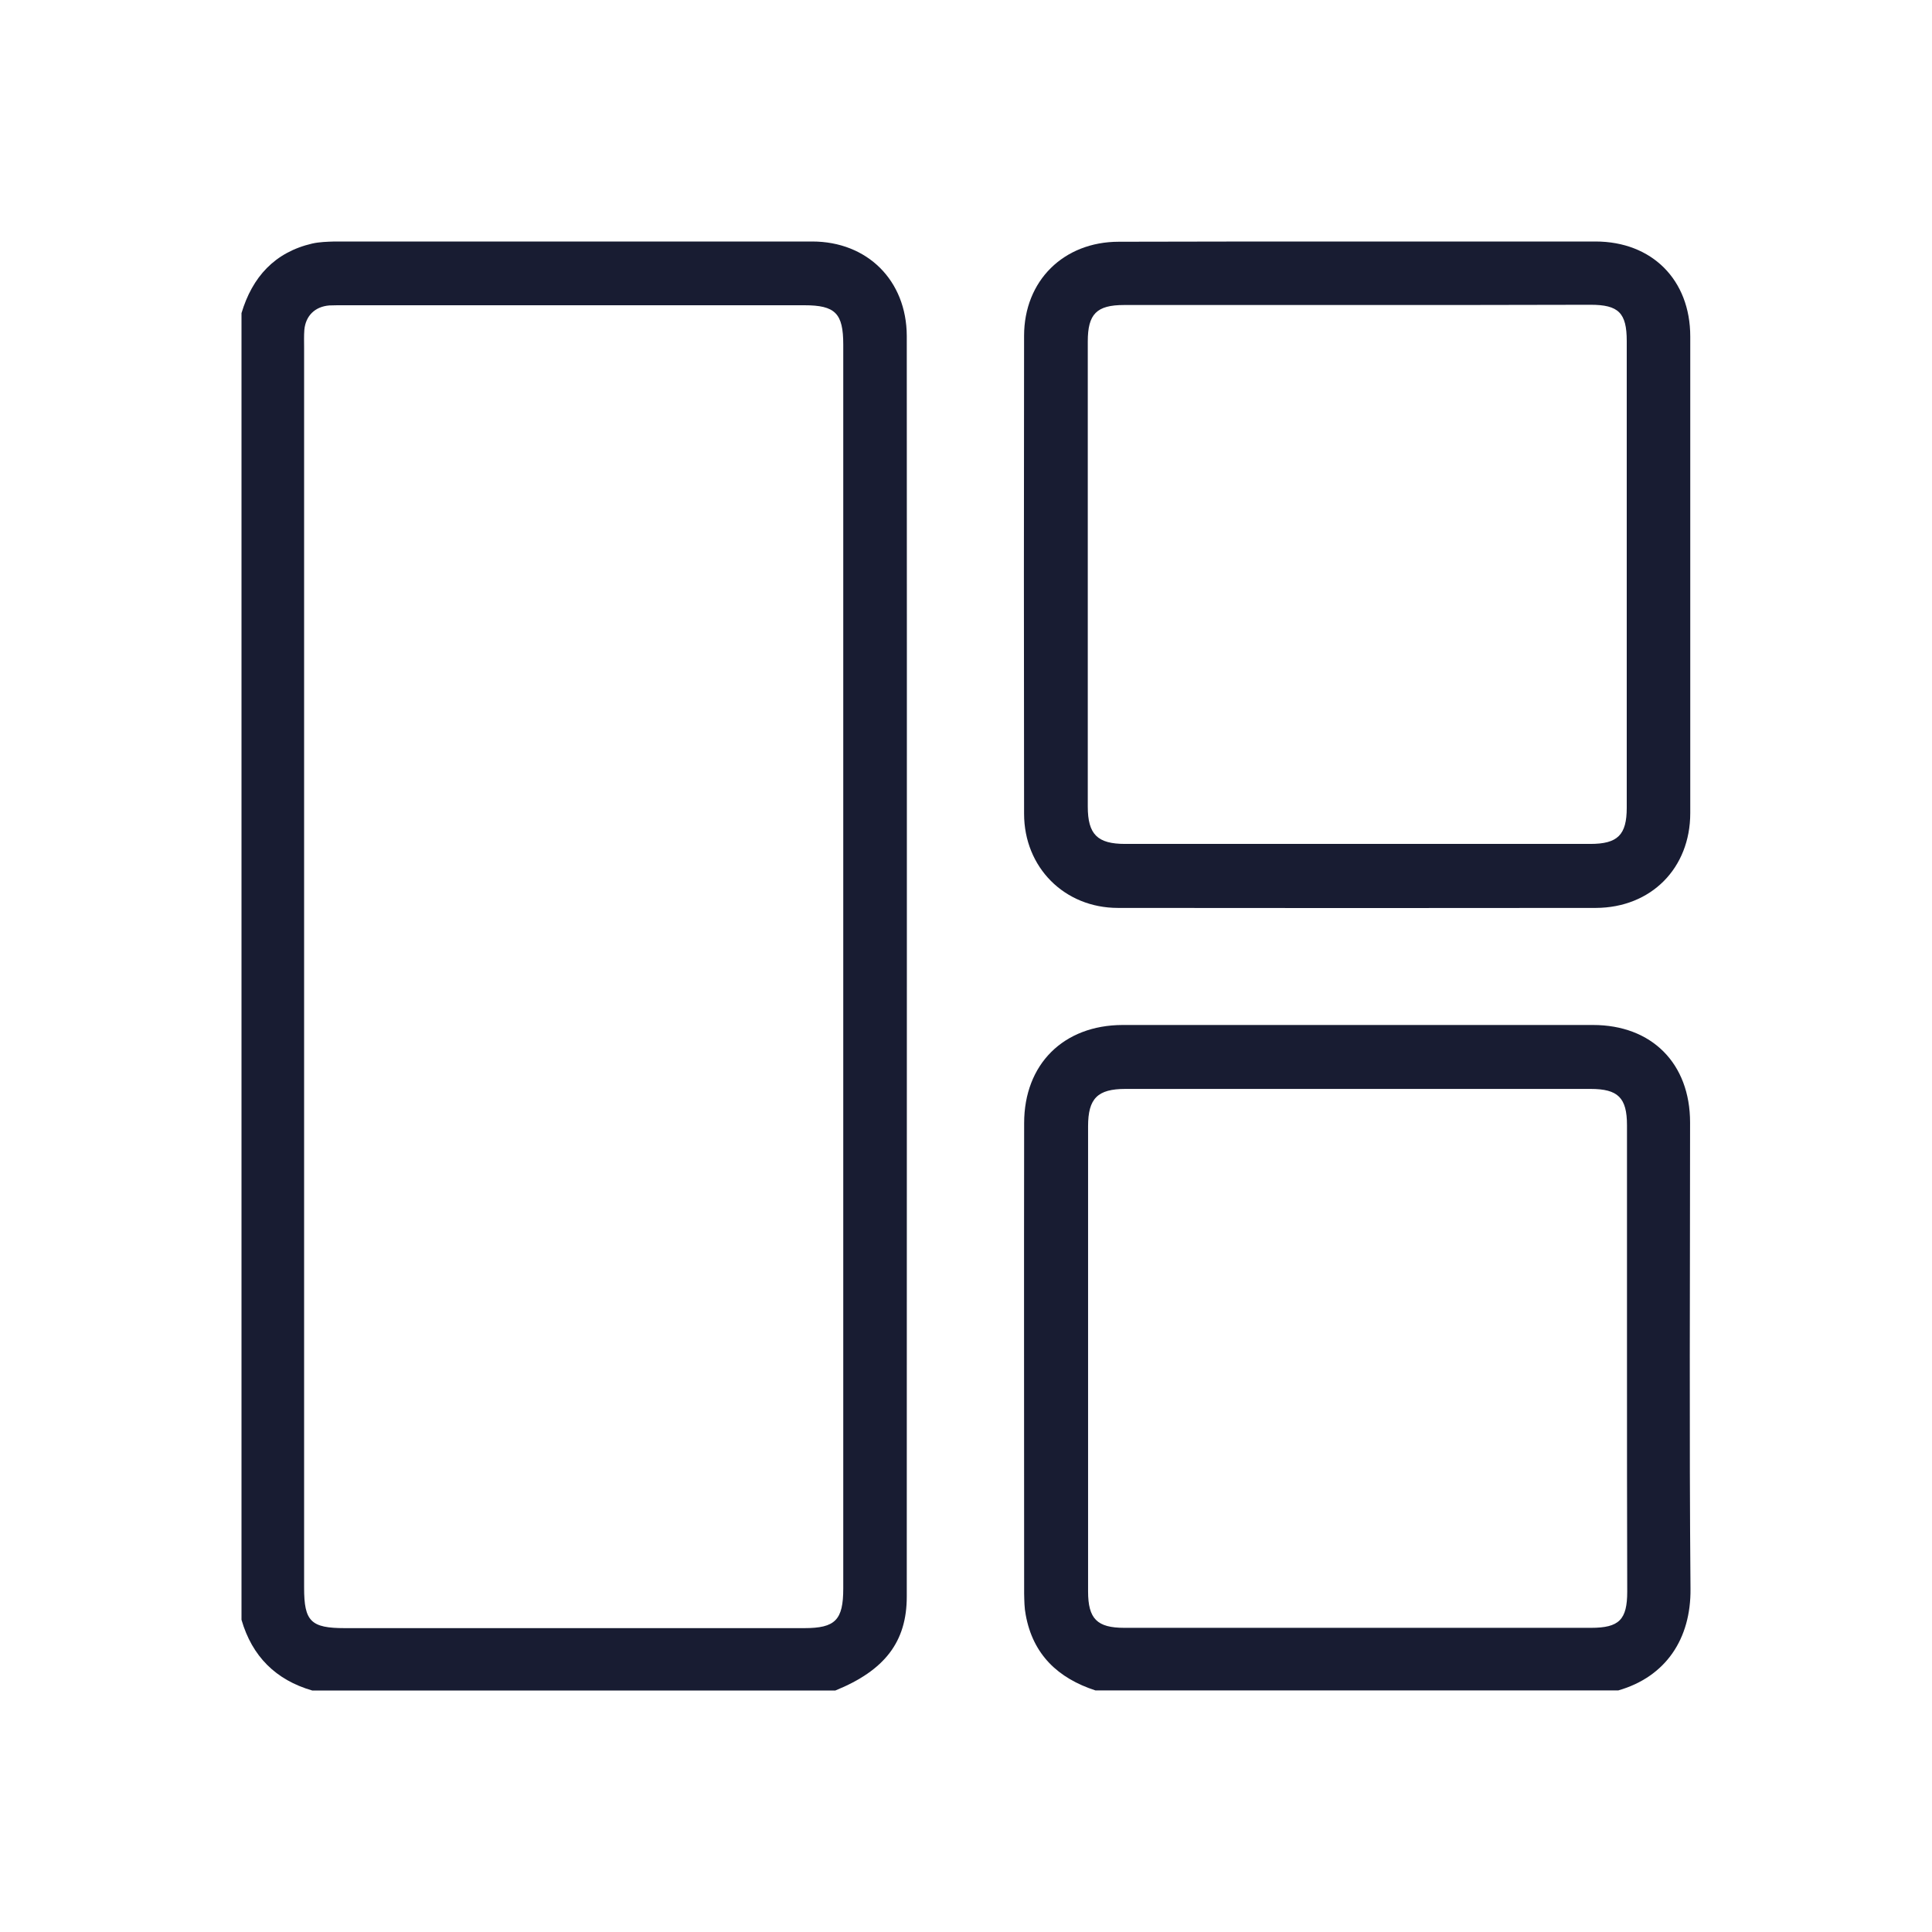
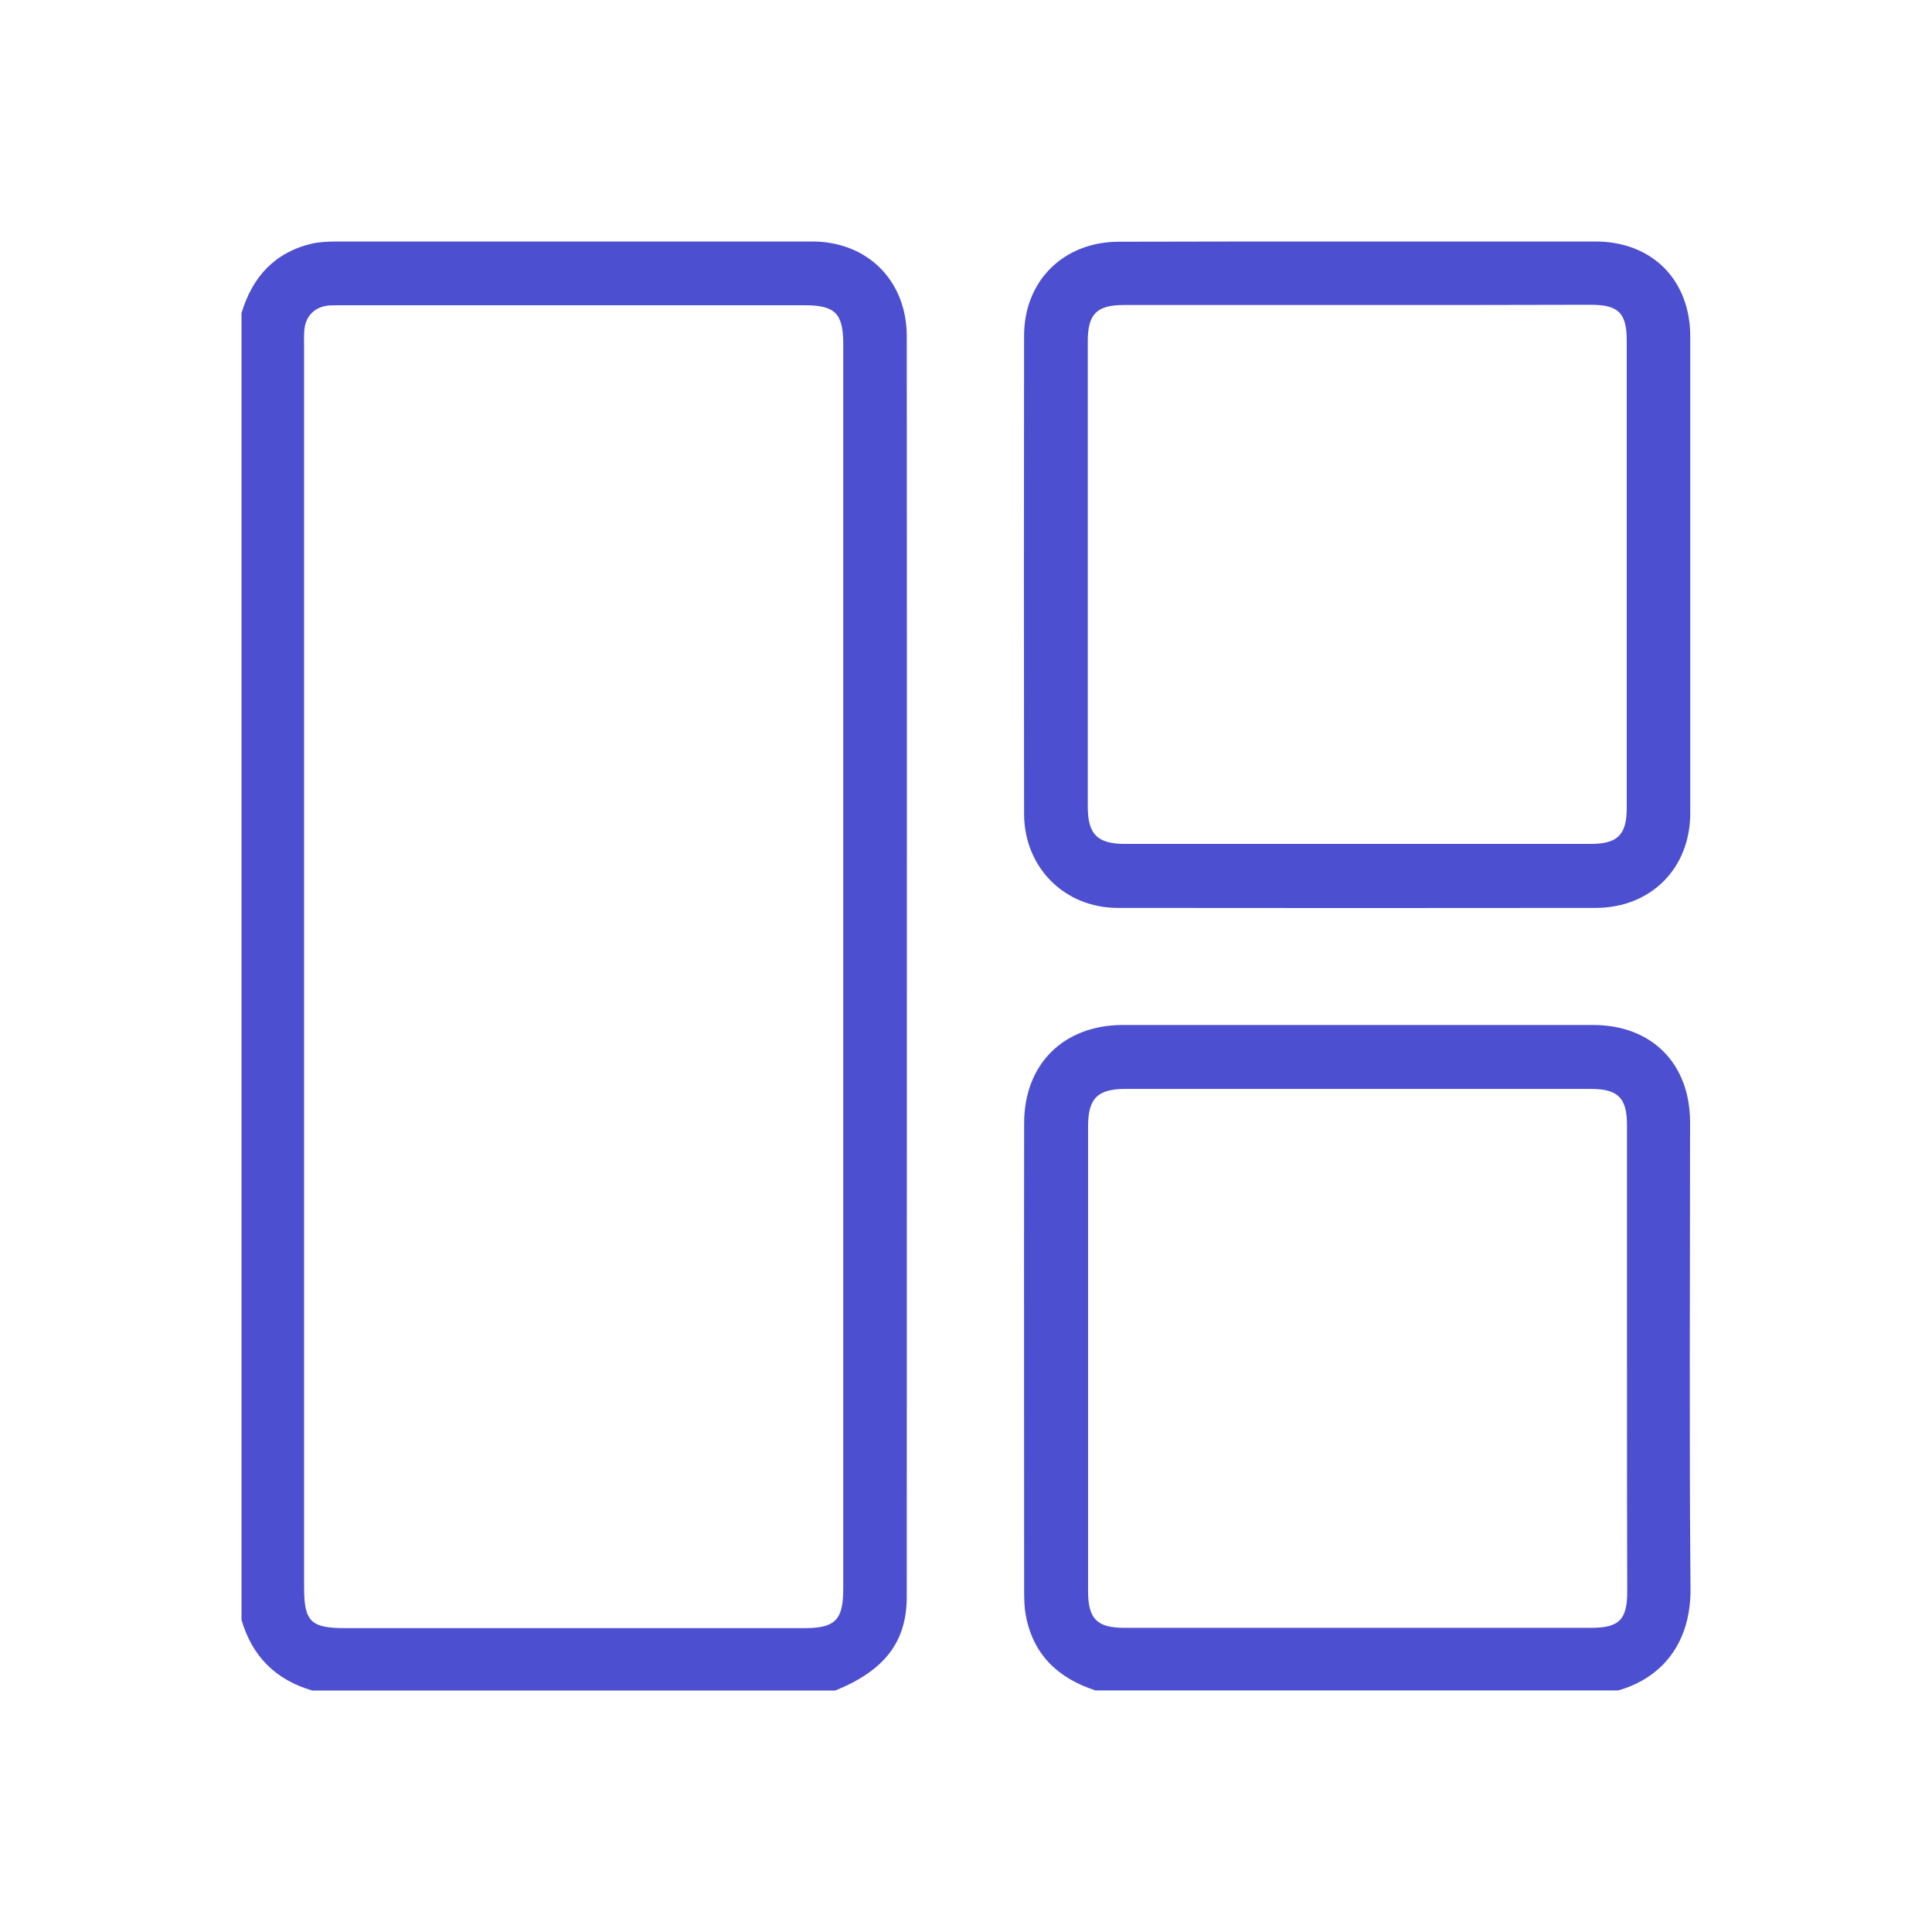
<svg xmlns="http://www.w3.org/2000/svg" width="32" height="32" viewBox="0 0 32 32" fill="none">
-   <path d="M4 5.186C4.179 4.589 4.548 4.179 5.171 4.034C5.291 4.007 5.417 4.004 5.541 4C8.178 4 10.815 4 13.452 4C14.366 4 15.015 4.645 15.019 5.563C15.023 12.524 15.019 19.484 15.019 26.445C15.019 27.194 14.653 27.668 13.836 28C10.949 28 8.058 28 5.171 28C4.567 27.825 4.175 27.433 4 26.829C4 19.614 4 12.4 4 5.186ZM5.037 15.996C5.037 19.432 5.037 22.863 5.037 26.299C5.037 26.855 5.149 26.967 5.712 26.967C8.249 26.967 10.785 26.967 13.322 26.967C13.836 26.967 13.967 26.832 13.967 26.31C13.967 19.443 13.967 12.576 13.967 5.708C13.967 5.19 13.836 5.056 13.322 5.056C10.778 5.056 8.234 5.056 5.69 5.056C5.611 5.056 5.533 5.056 5.455 5.059C5.216 5.078 5.063 5.231 5.041 5.462C5.033 5.563 5.037 5.664 5.037 5.764C5.037 9.177 5.037 12.587 5.037 15.996Z" fill="#181C32" />
-   <path d="M18.145 27.999C17.526 27.798 17.108 27.406 16.989 26.746C16.966 26.63 16.966 26.515 16.963 26.395C16.963 23.799 16.959 21.199 16.963 18.603C16.963 17.626 17.615 16.98 18.593 16.977C21.189 16.977 23.789 16.977 26.385 16.977C27.359 16.977 27.993 17.614 27.993 18.592C27.993 21.166 27.978 23.739 28 26.317C28.008 27.141 27.594 27.772 26.803 27.999C23.923 27.999 21.036 27.999 18.145 27.999ZM26.948 22.501C26.948 21.214 26.948 19.923 26.948 18.637C26.948 18.181 26.799 18.036 26.344 18.036C23.778 18.036 21.207 18.036 18.641 18.036C18.179 18.036 18.022 18.193 18.022 18.655C18.022 21.221 18.022 23.792 18.022 26.358C18.022 26.813 18.171 26.962 18.622 26.962C21.2 26.962 23.774 26.962 26.352 26.962C26.818 26.962 26.952 26.828 26.952 26.362C26.948 25.075 26.948 23.788 26.948 22.501Z" fill="#181C32" />
-   <path d="M22.49 4C23.803 4 25.112 4 26.425 4C27.361 4 27.996 4.634 27.996 5.574C27.996 8.204 27.996 10.834 27.996 13.467C27.996 14.381 27.347 15.034 26.433 15.038C23.796 15.041 21.154 15.041 18.517 15.038C17.63 15.038 16.962 14.366 16.962 13.478C16.958 10.841 16.958 8.2 16.962 5.563C16.962 4.649 17.618 4.004 18.532 4.004C19.853 4 21.173 4 22.49 4ZM22.483 5.052C21.195 5.052 19.905 5.052 18.618 5.052C18.163 5.052 18.017 5.201 18.017 5.656C18.017 8.223 18.017 10.793 18.017 13.359C18.017 13.822 18.178 13.978 18.637 13.978C21.203 13.978 23.773 13.978 26.34 13.978C26.794 13.978 26.944 13.829 26.944 13.378C26.944 10.8 26.944 8.226 26.944 5.649C26.944 5.182 26.809 5.048 26.343 5.048C25.056 5.052 23.769 5.052 22.483 5.052Z" fill="#181C32" />
+   <path d="M4 5.186C4.179 4.589 4.548 4.179 5.171 4.034C5.291 4.007 5.417 4.004 5.541 4C8.178 4 10.815 4 13.452 4C14.366 4 15.015 4.645 15.019 5.563C15.023 12.524 15.019 19.484 15.019 26.445C15.019 27.194 14.653 27.668 13.836 28C10.949 28 8.058 28 5.171 28C4.567 27.825 4.175 27.433 4 26.829C4 19.614 4 12.4 4 5.186ZM5.037 15.996C5.037 19.432 5.037 22.863 5.037 26.299C5.037 26.855 5.149 26.967 5.712 26.967C8.249 26.967 10.785 26.967 13.322 26.967C13.836 26.967 13.967 26.832 13.967 26.31C13.967 19.443 13.967 12.576 13.967 5.708C13.967 5.19 13.836 5.056 13.322 5.056C10.778 5.056 8.234 5.056 5.69 5.056C5.611 5.056 5.533 5.056 5.455 5.059C5.216 5.078 5.063 5.231 5.041 5.462C5.033 5.563 5.037 5.664 5.037 5.764C5.037 9.177 5.037 12.587 5.037 15.996Z" fill="#4D4FD1" />
+   <path d="M18.145 27.999C17.526 27.798 17.108 27.406 16.989 26.746C16.966 26.63 16.966 26.515 16.963 26.395C16.963 23.799 16.959 21.199 16.963 18.603C16.963 17.626 17.615 16.98 18.593 16.977C21.189 16.977 23.789 16.977 26.385 16.977C27.359 16.977 27.993 17.614 27.993 18.592C27.993 21.166 27.978 23.739 28 26.317C28.008 27.141 27.594 27.772 26.803 27.999C23.923 27.999 21.036 27.999 18.145 27.999ZM26.948 22.501C26.948 21.214 26.948 19.923 26.948 18.637C26.948 18.181 26.799 18.036 26.344 18.036C23.778 18.036 21.207 18.036 18.641 18.036C18.179 18.036 18.022 18.193 18.022 18.655C18.022 21.221 18.022 23.792 18.022 26.358C18.022 26.813 18.171 26.962 18.622 26.962C21.2 26.962 23.774 26.962 26.352 26.962C26.818 26.962 26.952 26.828 26.952 26.362C26.948 25.075 26.948 23.788 26.948 22.501Z" fill="#4D4FD1" />
+   <path d="M22.49 4C23.803 4 25.112 4 26.425 4C27.361 4 27.996 4.634 27.996 5.574C27.996 8.204 27.996 10.834 27.996 13.467C27.996 14.381 27.347 15.034 26.433 15.038C23.796 15.041 21.154 15.041 18.517 15.038C17.63 15.038 16.962 14.366 16.962 13.478C16.958 10.841 16.958 8.2 16.962 5.563C16.962 4.649 17.618 4.004 18.532 4.004C19.853 4 21.173 4 22.49 4ZM22.483 5.052C21.195 5.052 19.905 5.052 18.618 5.052C18.163 5.052 18.017 5.201 18.017 5.656C18.017 8.223 18.017 10.793 18.017 13.359C18.017 13.822 18.178 13.978 18.637 13.978C21.203 13.978 23.773 13.978 26.34 13.978C26.794 13.978 26.944 13.829 26.944 13.378C26.944 10.8 26.944 8.226 26.944 5.649C26.944 5.182 26.809 5.048 26.343 5.048C25.056 5.052 23.769 5.052 22.483 5.052Z" fill="#4D4FD1" />
</svg>
